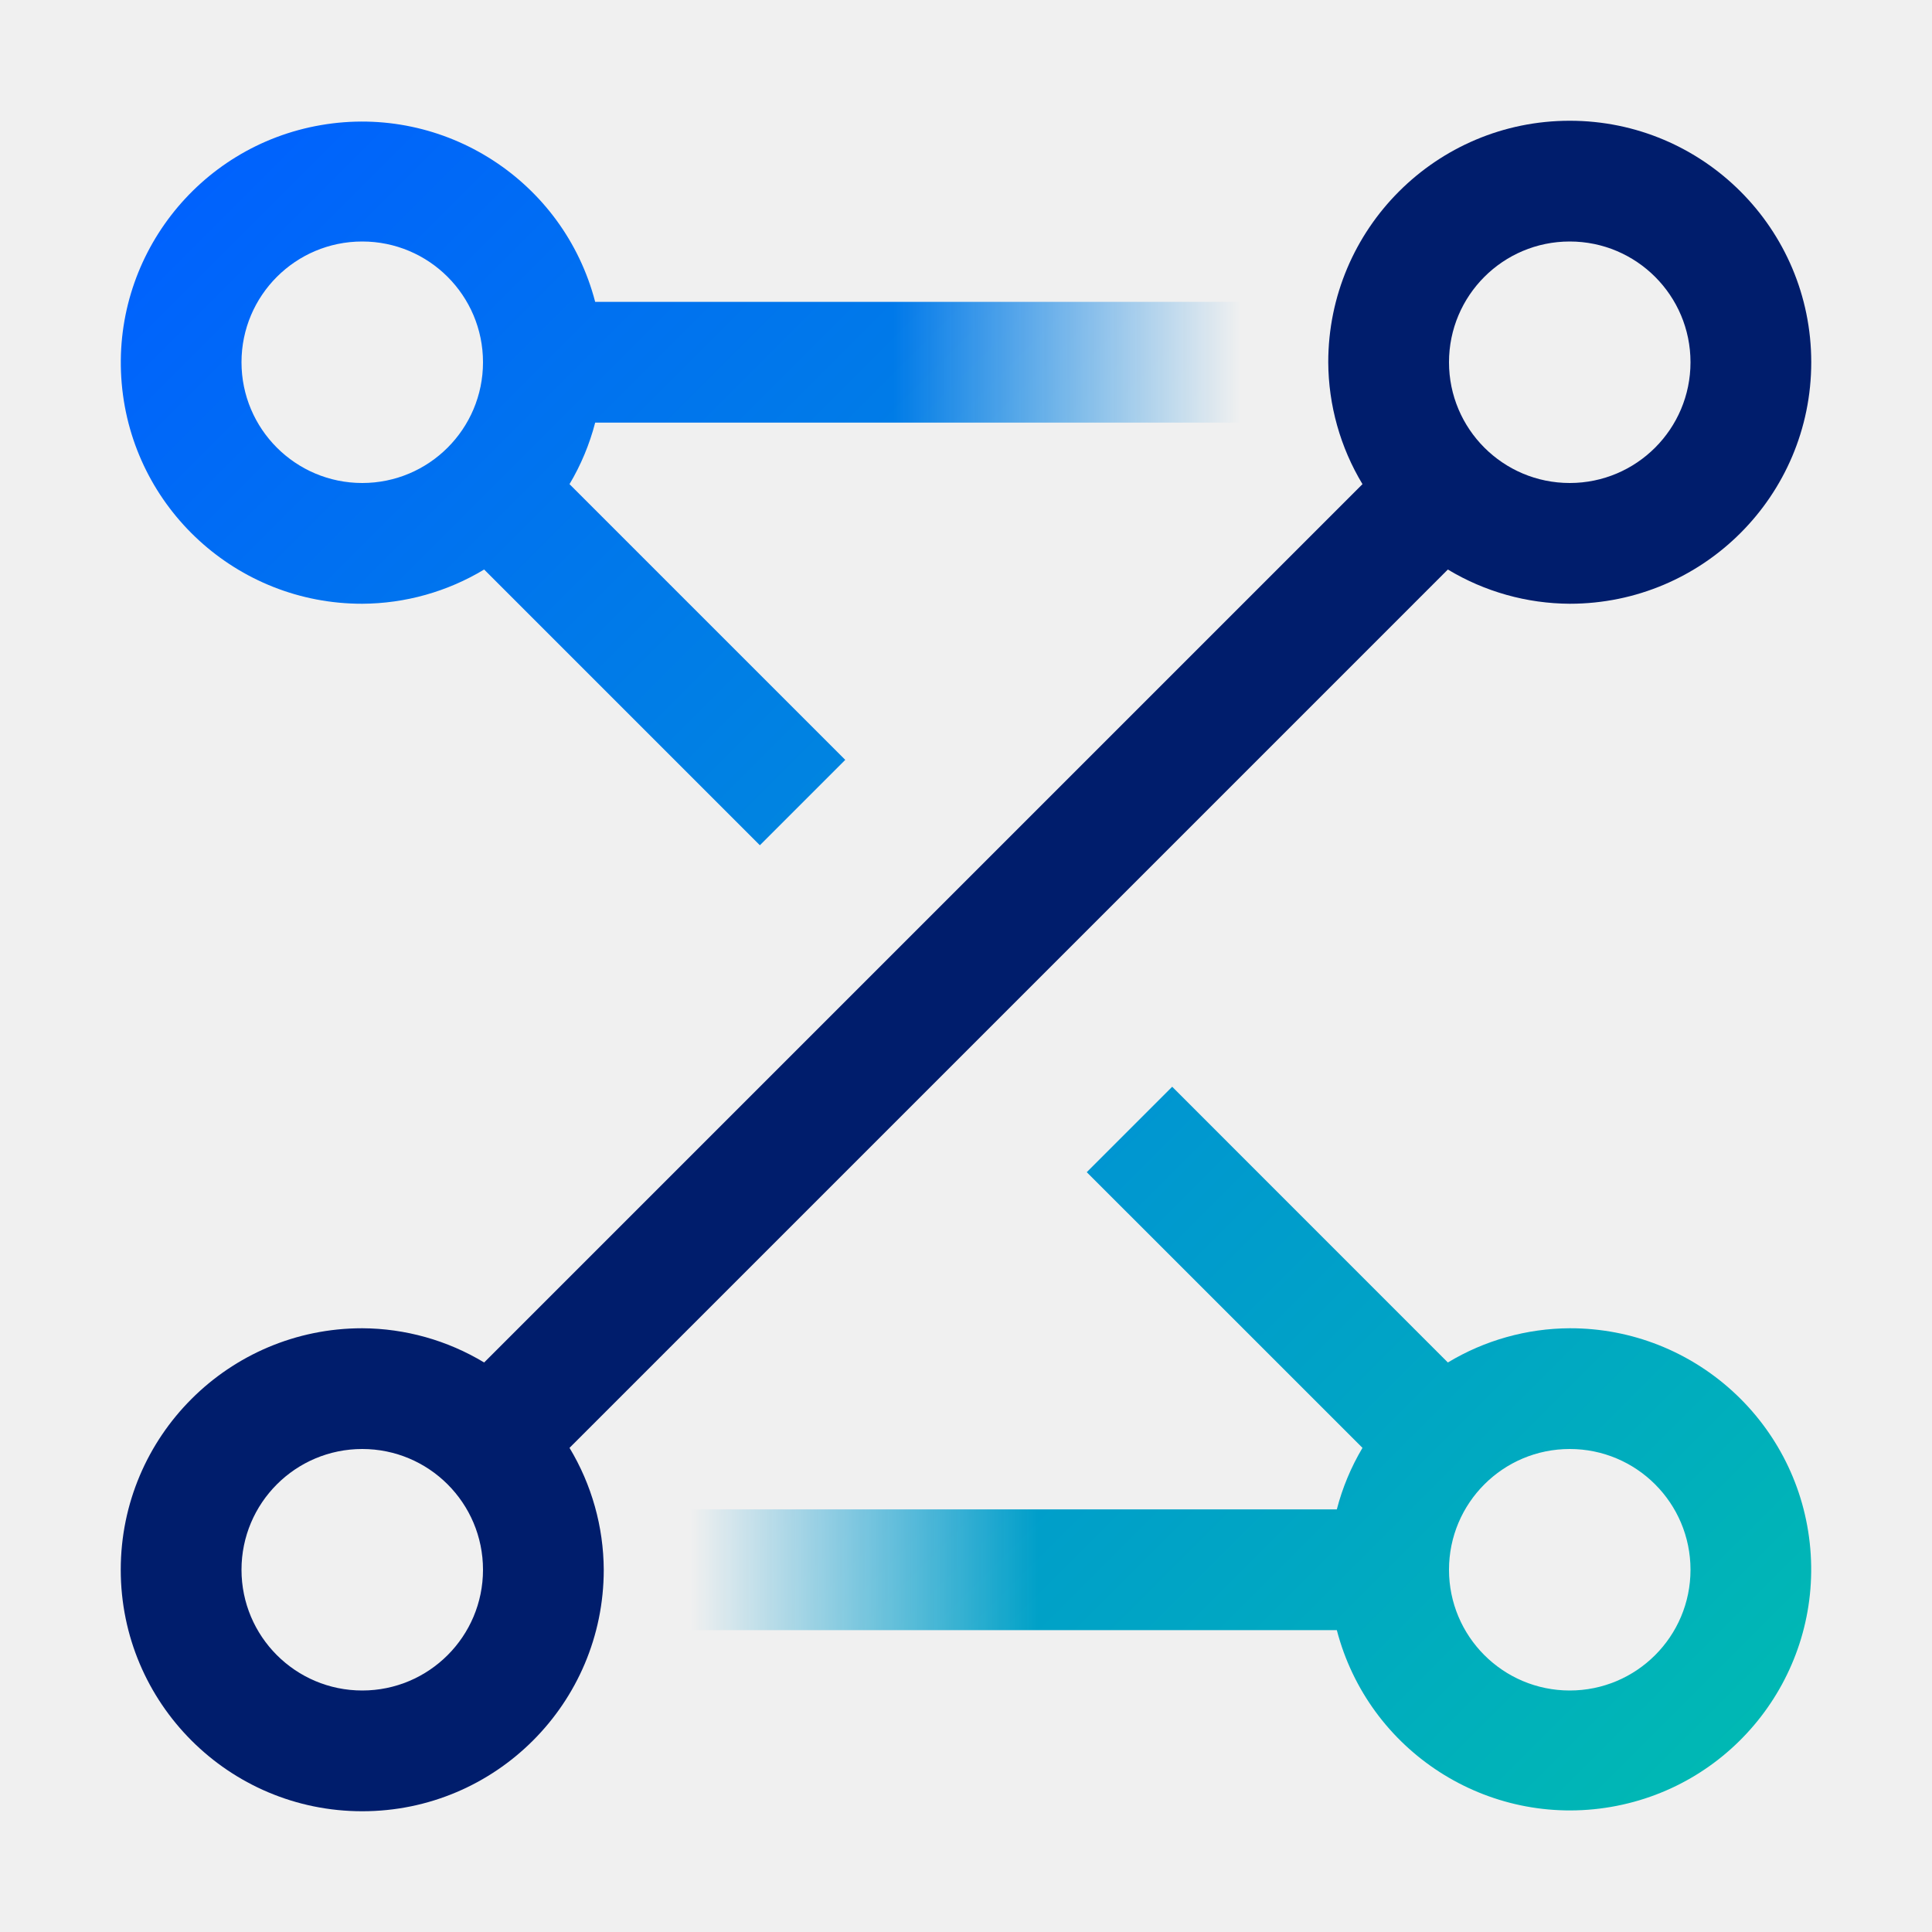
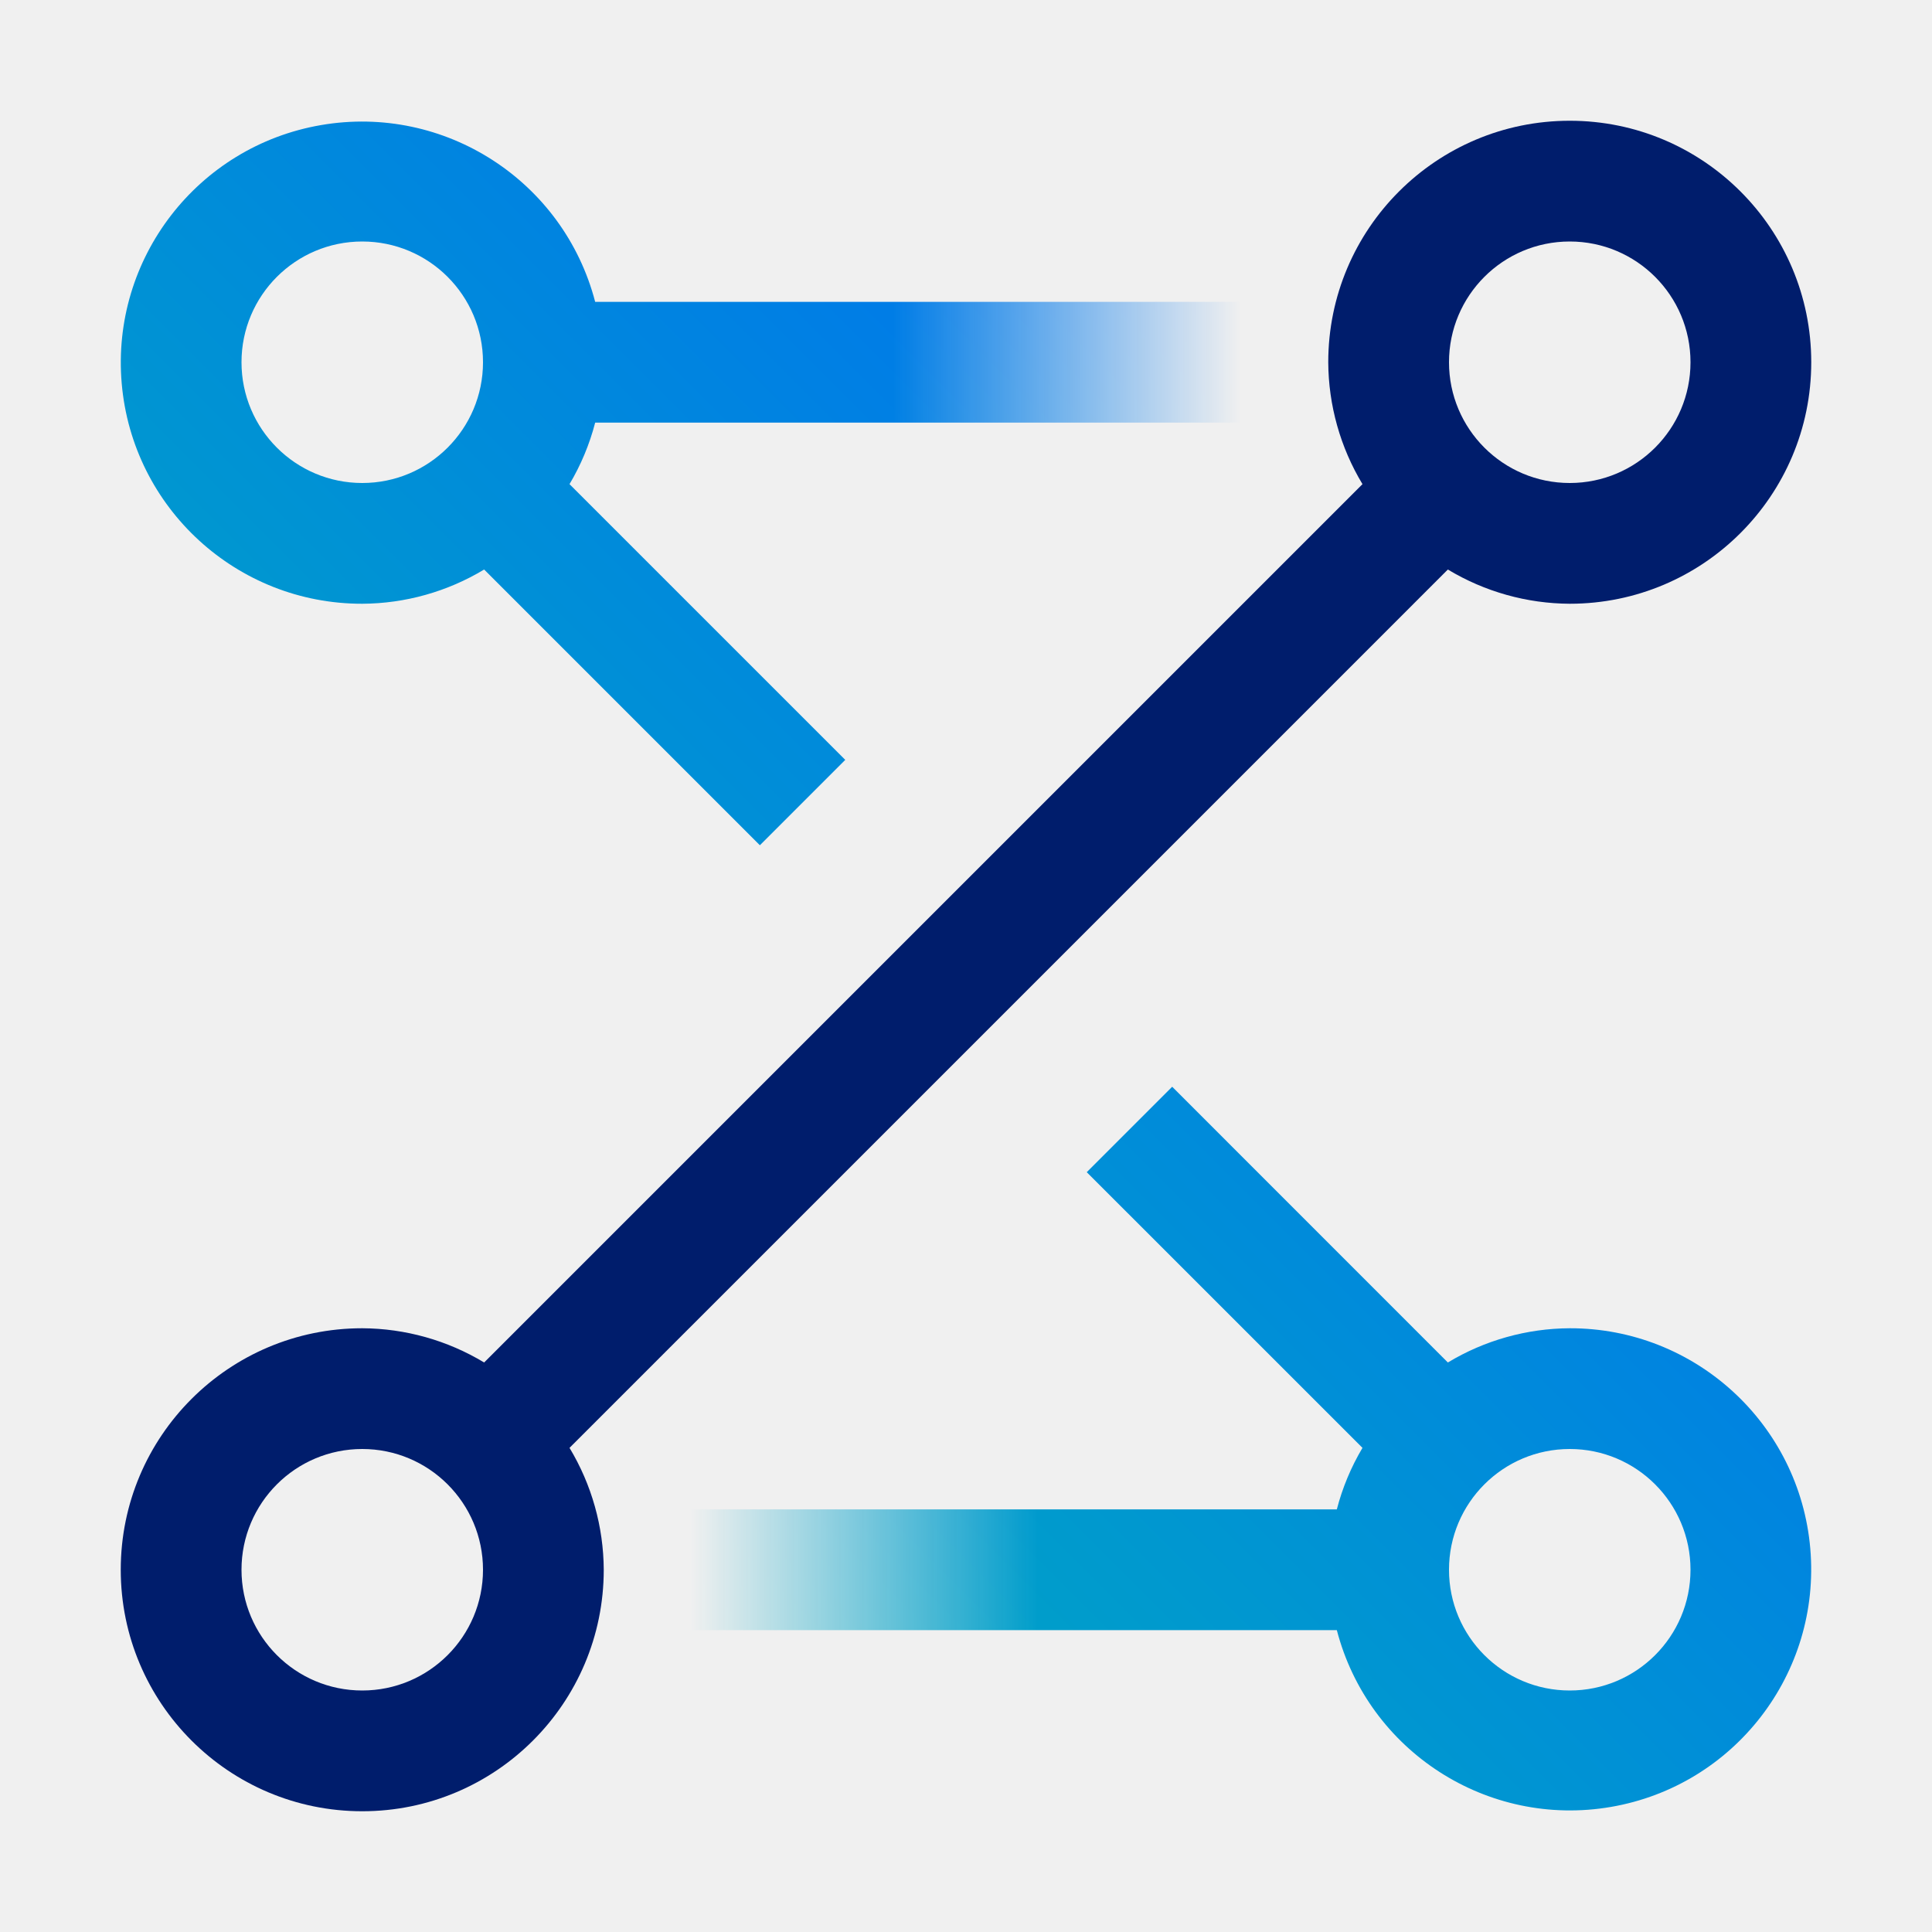
- <svg xmlns="http://www.w3.org/2000/svg" xmlns:xlink="http://www.w3.org/1999/xlink" viewBox="0 0 32 32">
+ <svg xmlns="http://www.w3.org/2000/svg" xmlns:xlink="http://www.w3.org/1999/xlink" id="CloudSubnets" viewBox="0 0 32 32">
  <defs>
-     <linearGradient id="bfonccd5na" x1="-1099.5" y1="-347.5" x2="-1099.5" y2="-339.5" gradientTransform="translate(1117.5 349.5)" gradientUnits="userSpaceOnUse">
+     <linearGradient id="yicw2zs3sa" x1="-3739.5" y1="-2725.5" x2="-3739.5" y2="-2717.5" gradientTransform="translate(3757.5 2727.5)" gradientUnits="userSpaceOnUse">
      <stop offset=".1" stop-opacity="0" />
      <stop offset=".82" />
    </linearGradient>
-     <linearGradient id="s62wwhcwhb" x1="-1119.5" y1="-3559.5" x2="-1119.5" y2="-3551.5" gradientTransform="matrix(1 0 0 -1 1133.5 -3529.5)" xlink:href="#bfonccd5na" />
-     <linearGradient id="2ntqvvbrfd" x2="32" y2="32" gradientUnits="userSpaceOnUse">
-       <stop offset=".1" stop-color="#0062fd" />
-       <stop offset=".9" stop-color="#00b8b4" />
+     <linearGradient id="ii1bkjneub" x1="-3759.5" y1="-6199.5" x2="-3759.5" y2="-6191.5" gradientTransform="matrix(1 0 0 -1 3773.5 -6169.5)" xlink:href="#yicw2zs3sa" />
+     <linearGradient id="apxoc4vocd" y1="32" x2="32" gradientUnits="userSpaceOnUse">
+       <stop offset=".1" stop-color="#00b8b4" />
+       <stop offset=".9" stop-color="#0062fd" />
    </linearGradient>
-     <mask id="sgf5ourrbc" x="0" y="0" width="32" height="32" maskUnits="userSpaceOnUse">
-       <path d="M26 22a3.947 3.947 0 0 0-2.019.567L19.415 18 18 19.415l4.567 4.566A3.915 3.915 0 0 0 22.142 25H11v2h11.142A3.993 3.993 0 1 0 26 22zm0 6a2 2 0 1 1 2-2 2 2 0 0 1-2 2zM14 12.586 9.433 8.019A3.915 3.915 0 0 0 9.858 7H21V5H9.858A3.993 3.993 0 1 0 6 10a3.947 3.947 0 0 0 2.019-.567L12.586 14zM6 8a2 2 0 1 1 2-2 2 2 0 0 1-2 2z" fill="#fff" />
-       <path transform="rotate(-90 18 6)" fill="url(#bfonccd5na)" d="M16 2h4v8h-4z" />
-       <path transform="rotate(-90 14 26)" fill="url(#s62wwhcwhb)" d="M12 22h4v8h-4z" />
+     <mask id="sfh7slzrpc" x="0" y="0" width="32" height="32" maskUnits="userSpaceOnUse">
+       <path d="M26 22a3.947 3.947 0 0 0-2.019.567L19.415 18 18 19.415l4.567 4.566A3.915 3.915 0 0 0 22.142 25H11v2h11.142A3.993 3.993 0 1 0 26 22zm0 6a2 2 0 1 1 2-2 2 2 0 0 1-2 2zM14 12.586 9.433 8.019A3.915 3.915 0 0 0 9.858 7H21V5H9.858A3.993 3.993 0 1 0 6 10a3.947 3.947 0 0 0 2.019-.567L12.586 14zM6 8a2 2 0 1 1 2-2 2 2 0 0 1-2 2z" style="fill:#fff" />
+       <path transform="rotate(-90 18 6)" style="fill:url(#yicw2zs3sa)" d="M16 2h4v8h-4z" />
+       <path transform="rotate(-90 14 26)" style="fill:url(#ii1bkjneub)" d="M12 22h4v8h-4z" />
    </mask>
  </defs>
-   <g data-name="Layer 2">
-     <g data-name="Light theme icons">
-       <g mask="url(#sgf5ourrbc)">
-         <path fill="url(#2ntqvvbrfd)" d="M0 0h32v32H0z" />
-       </g>
-       <path d="M26 2a4 4 0 0 0-4 4 3.947 3.947 0 0 0 .567 2.019L8.019 22.567A3.947 3.947 0 0 0 6 22a4 4 0 1 0 4 4 3.947 3.947 0 0 0-.567-2.019L23.981 9.433A3.947 3.947 0 0 0 26 10a4 4 0 0 0 0-8zM6 28a2 2 0 1 1 2-2 2 2 0 0 1-2 2zM26 8a2 2 0 1 1 2-2 2 2 0 0 1-2 2z" fill="#001d6c" />
-     </g>
+   <g style="mask:url(#sfh7slzrpc)">
+     <path style="fill:url(#apxoc4vocd)" d="M0 0h32v32H0z" />
  </g>
+   <path d="M26 2a4 4 0 0 0-4 4 3.947 3.947 0 0 0 .567 2.019L8.019 22.567A3.947 3.947 0 0 0 6 22a4 4 0 1 0 4 4 3.947 3.947 0 0 0-.567-2.019L23.981 9.433A3.947 3.947 0 0 0 26 10a4 4 0 0 0 0-8zM6 28a2 2 0 1 1 2-2 2 2 0 0 1-2 2zM26 8a2 2 0 1 1 2-2 2 2 0 0 1-2 2z" style="fill:#001d6c" />
</svg>
